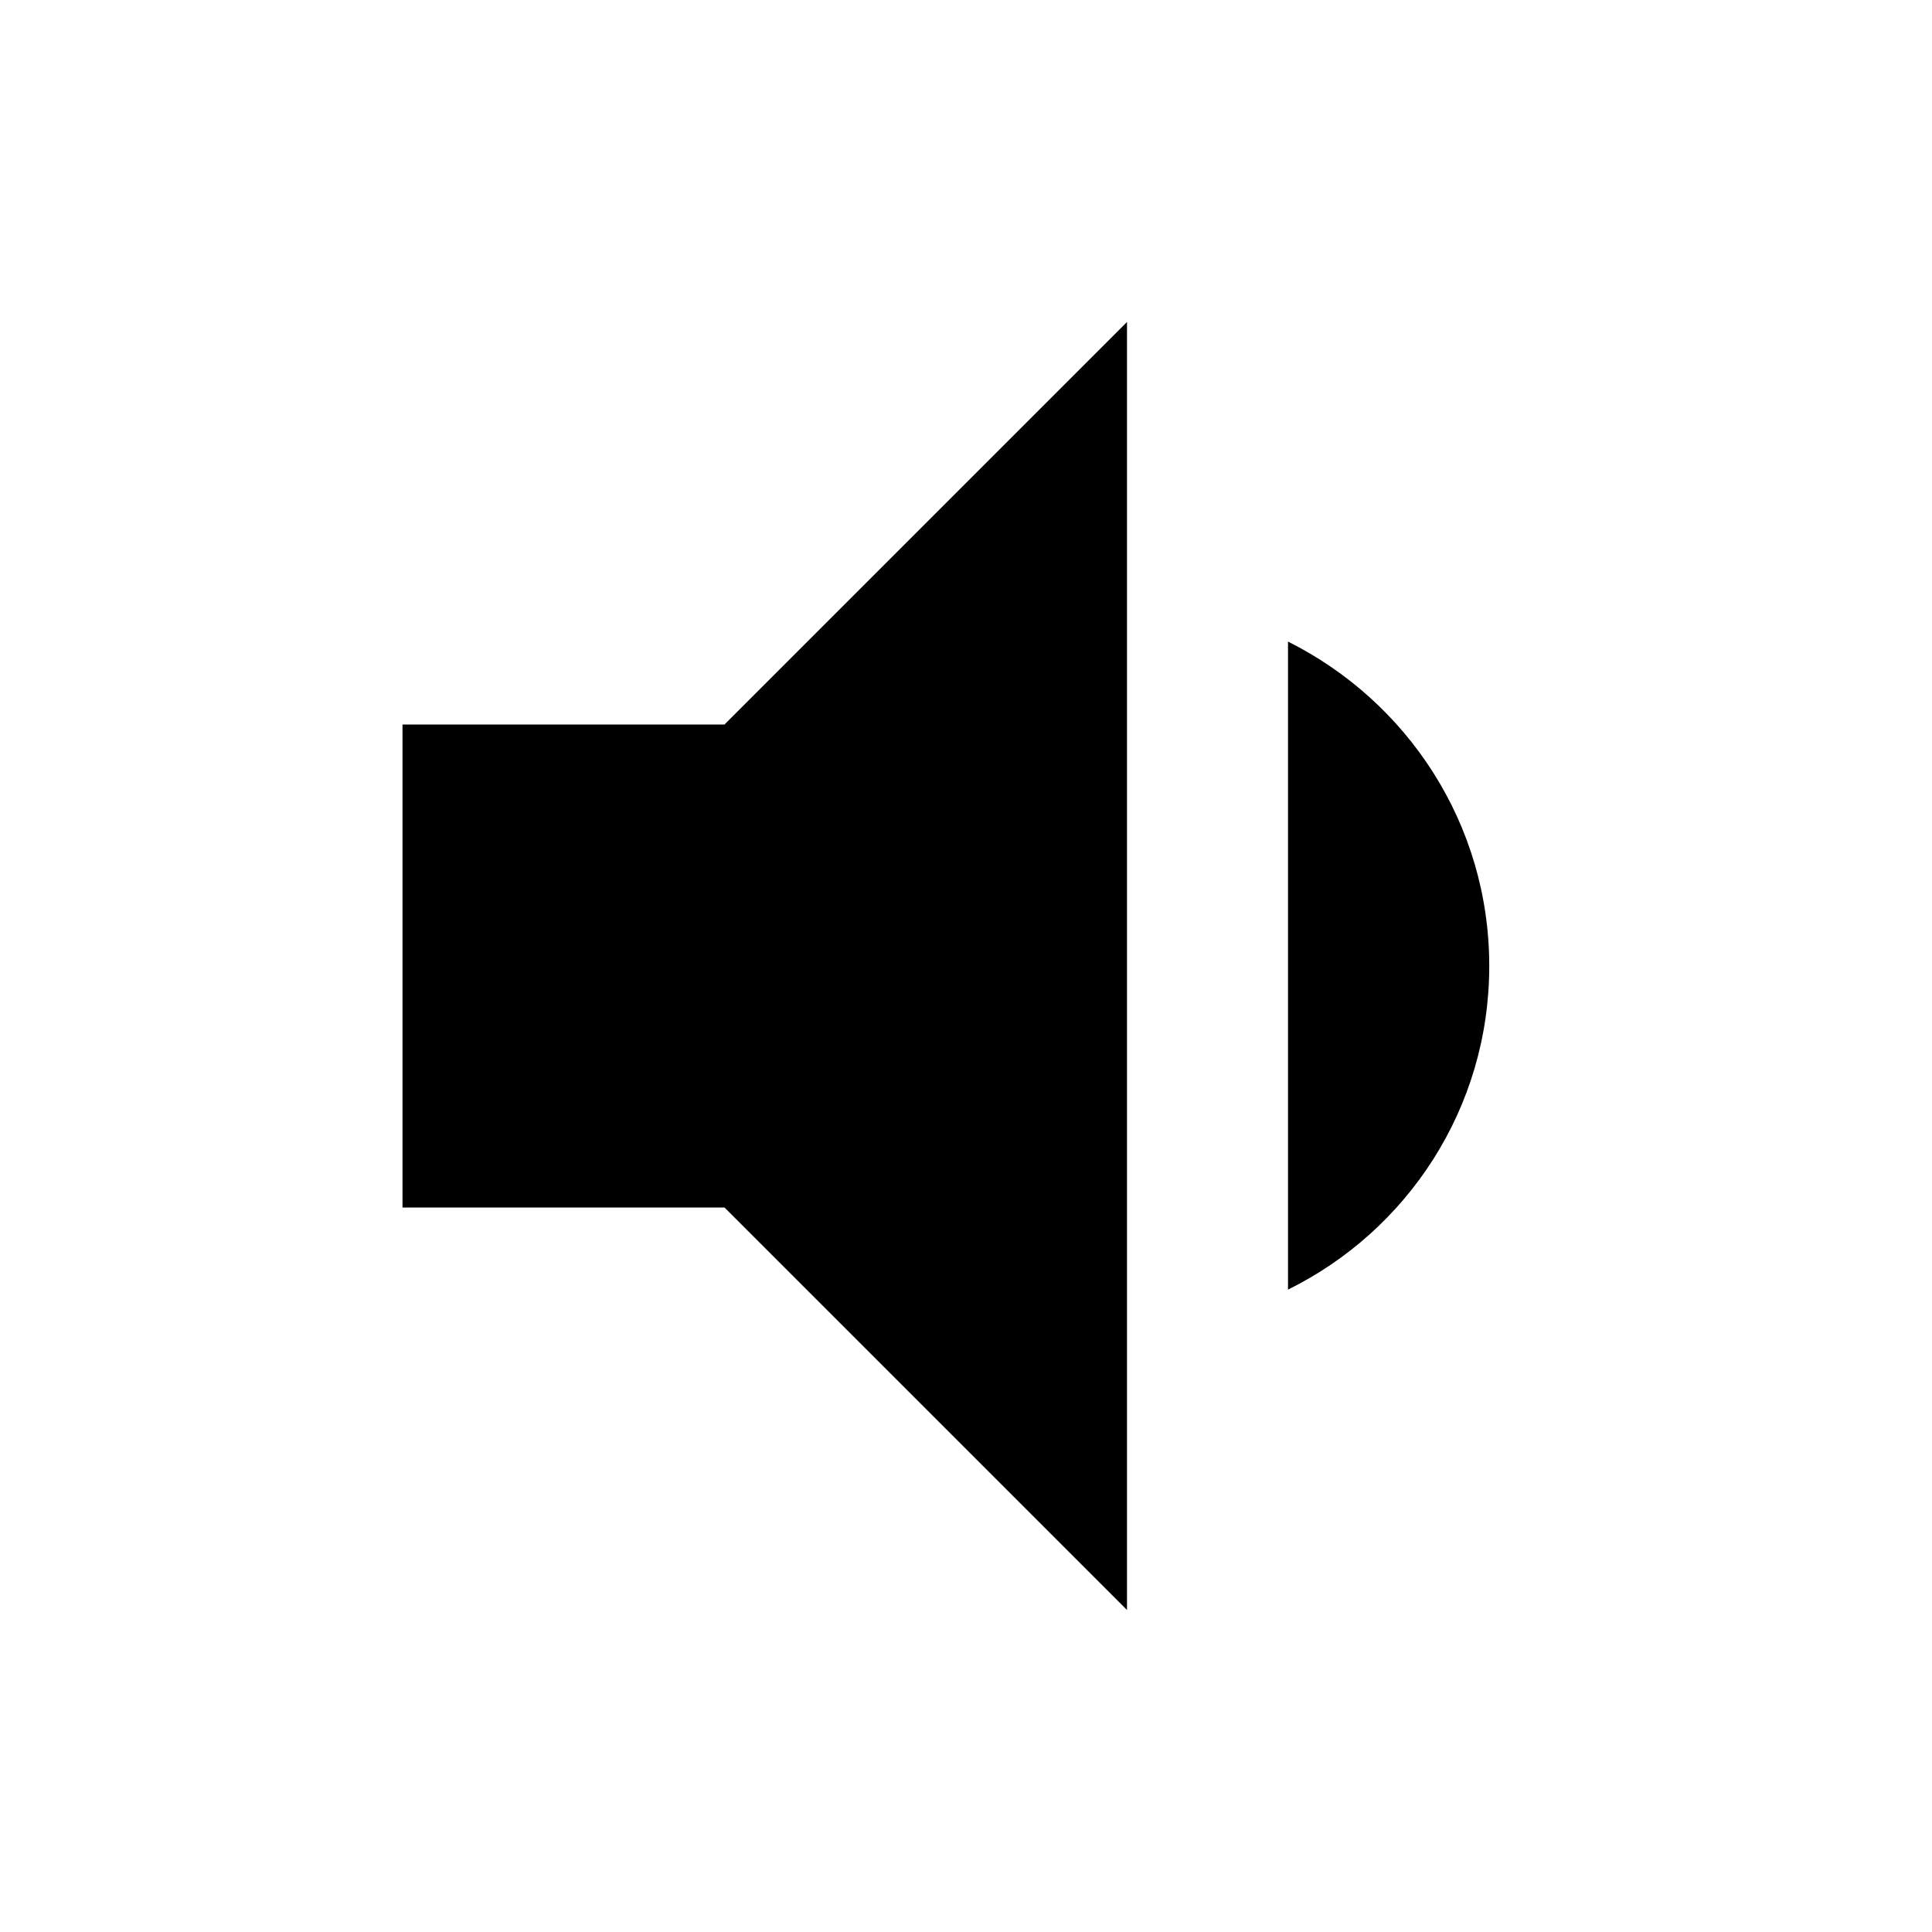
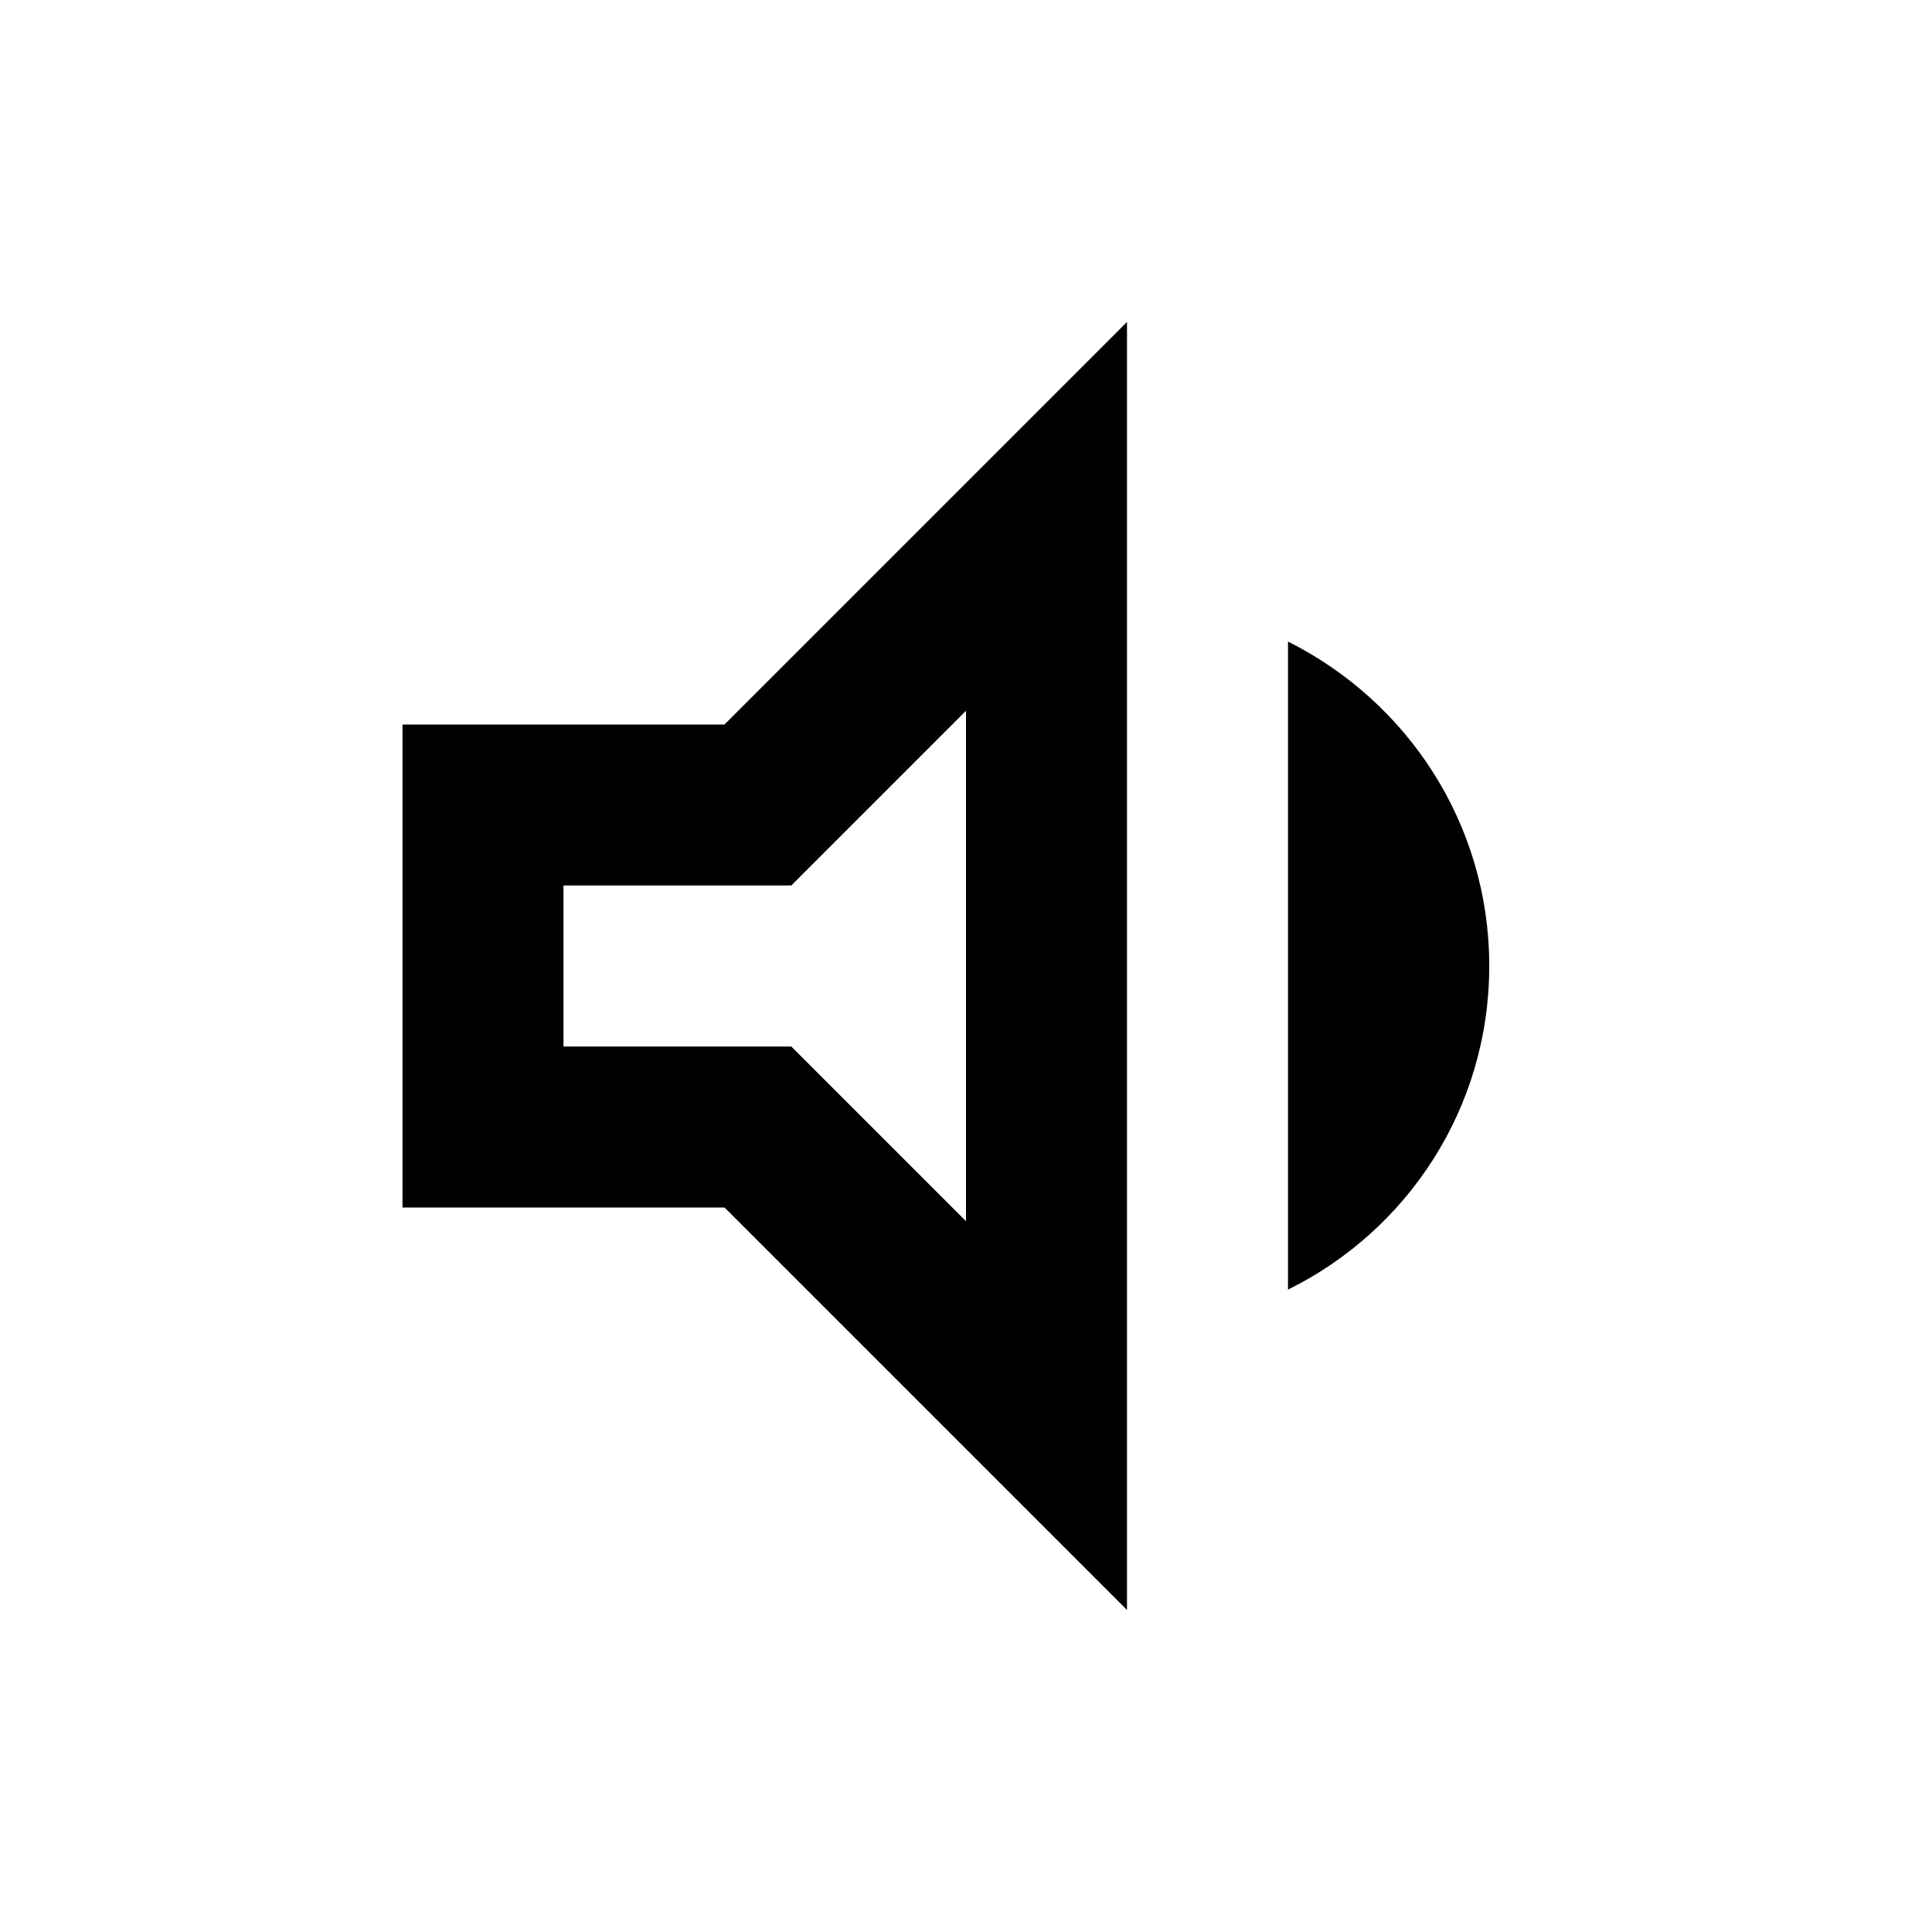
<svg xmlns="http://www.w3.org/2000/svg" height="24" viewBox="0 0 24 24" width="24">
-   <path d="M18.5 12c0-1.77-1.02-3.29-2.5-4.03v8.05c1.48-.73 2.5-2.25 2.5-4.02zM5 9v6h4l5 5V4L9 9H5z" />
-   <path d="M0 0h24v24H0z" fill="none" />
+   <path d="M0 0h24v24H0V0z" fill="none" />
+   <path d="M16 7.97v8.05c1.48-.73 2.5-2.25 2.5-4.02 0-1.77-1.02-3.29-2.5-4.03zM5 9v6h4l5 5V4L9 9H5zm7-.17v6.34L9.83 13H7v-2h2.83L12 8.83z" />
</svg>
